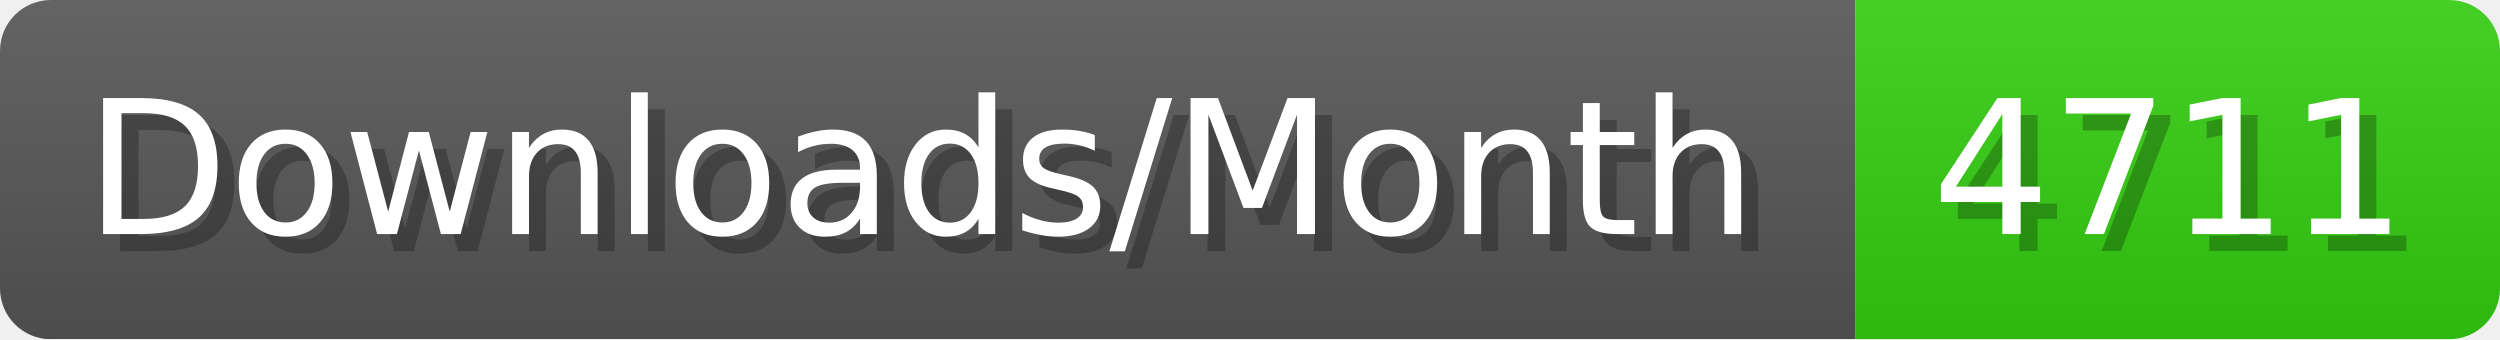
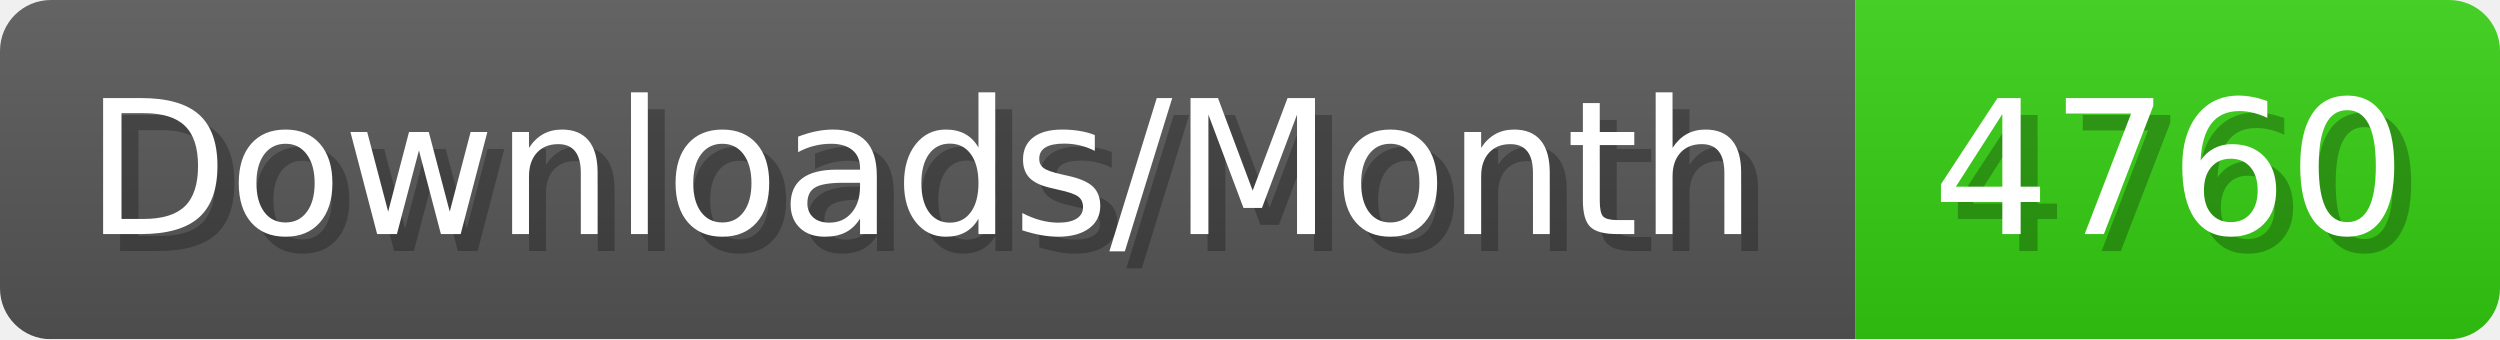
- <svg xmlns="http://www.w3.org/2000/svg" width="147.4" height="20" viewBox="0 0 1474 200" role="img" aria-label="Downloads/Month: 4711">
+ <svg xmlns="http://www.w3.org/2000/svg" width="147.4" height="20" viewBox="0 0 1474 200" role="img" aria-label="Downloads/Month: 4760">
  <linearGradient id="YlXUI" x2="0" y2="100%">
    <stop offset="0" stop-opacity=".1" stop-color="#EEE" />
    <stop offset="1" stop-opacity=".1" />
  </linearGradient>
  <mask id="JHhop">
    <rect width="1474" height="200" rx="30" fill="#FFF" />
  </mask>
  <g mask="url(#JHhop)">
    <rect width="1094" height="200" fill="#555" />
    <rect width="380" height="200" fill="#3C1" x="1094" />
    <rect width="1474" height="200" fill="url(#YlXUI)" />
  </g>
  <g aria-hidden="true" fill="#fff" text-anchor="start" font-family="Verdana,DejaVu Sans,sans-serif" font-size="110">
    <text x="60" y="148" textLength="994" fill="#000" opacity="0.25">Downloads/Month</text>
    <text x="50" y="138" textLength="994">Downloads/Month</text>
-     <text x="1149" y="148" textLength="280" fill="#000" opacity="0.25">4711</text>
-     <text x="1139" y="138" textLength="280">4711</text>
+     <text x="1149" y="148" textLength="280" fill="#000" opacity="0.25">4760</text>
+     <text x="1139" y="138" textLength="280">4760</text>
  </g>
</svg>
